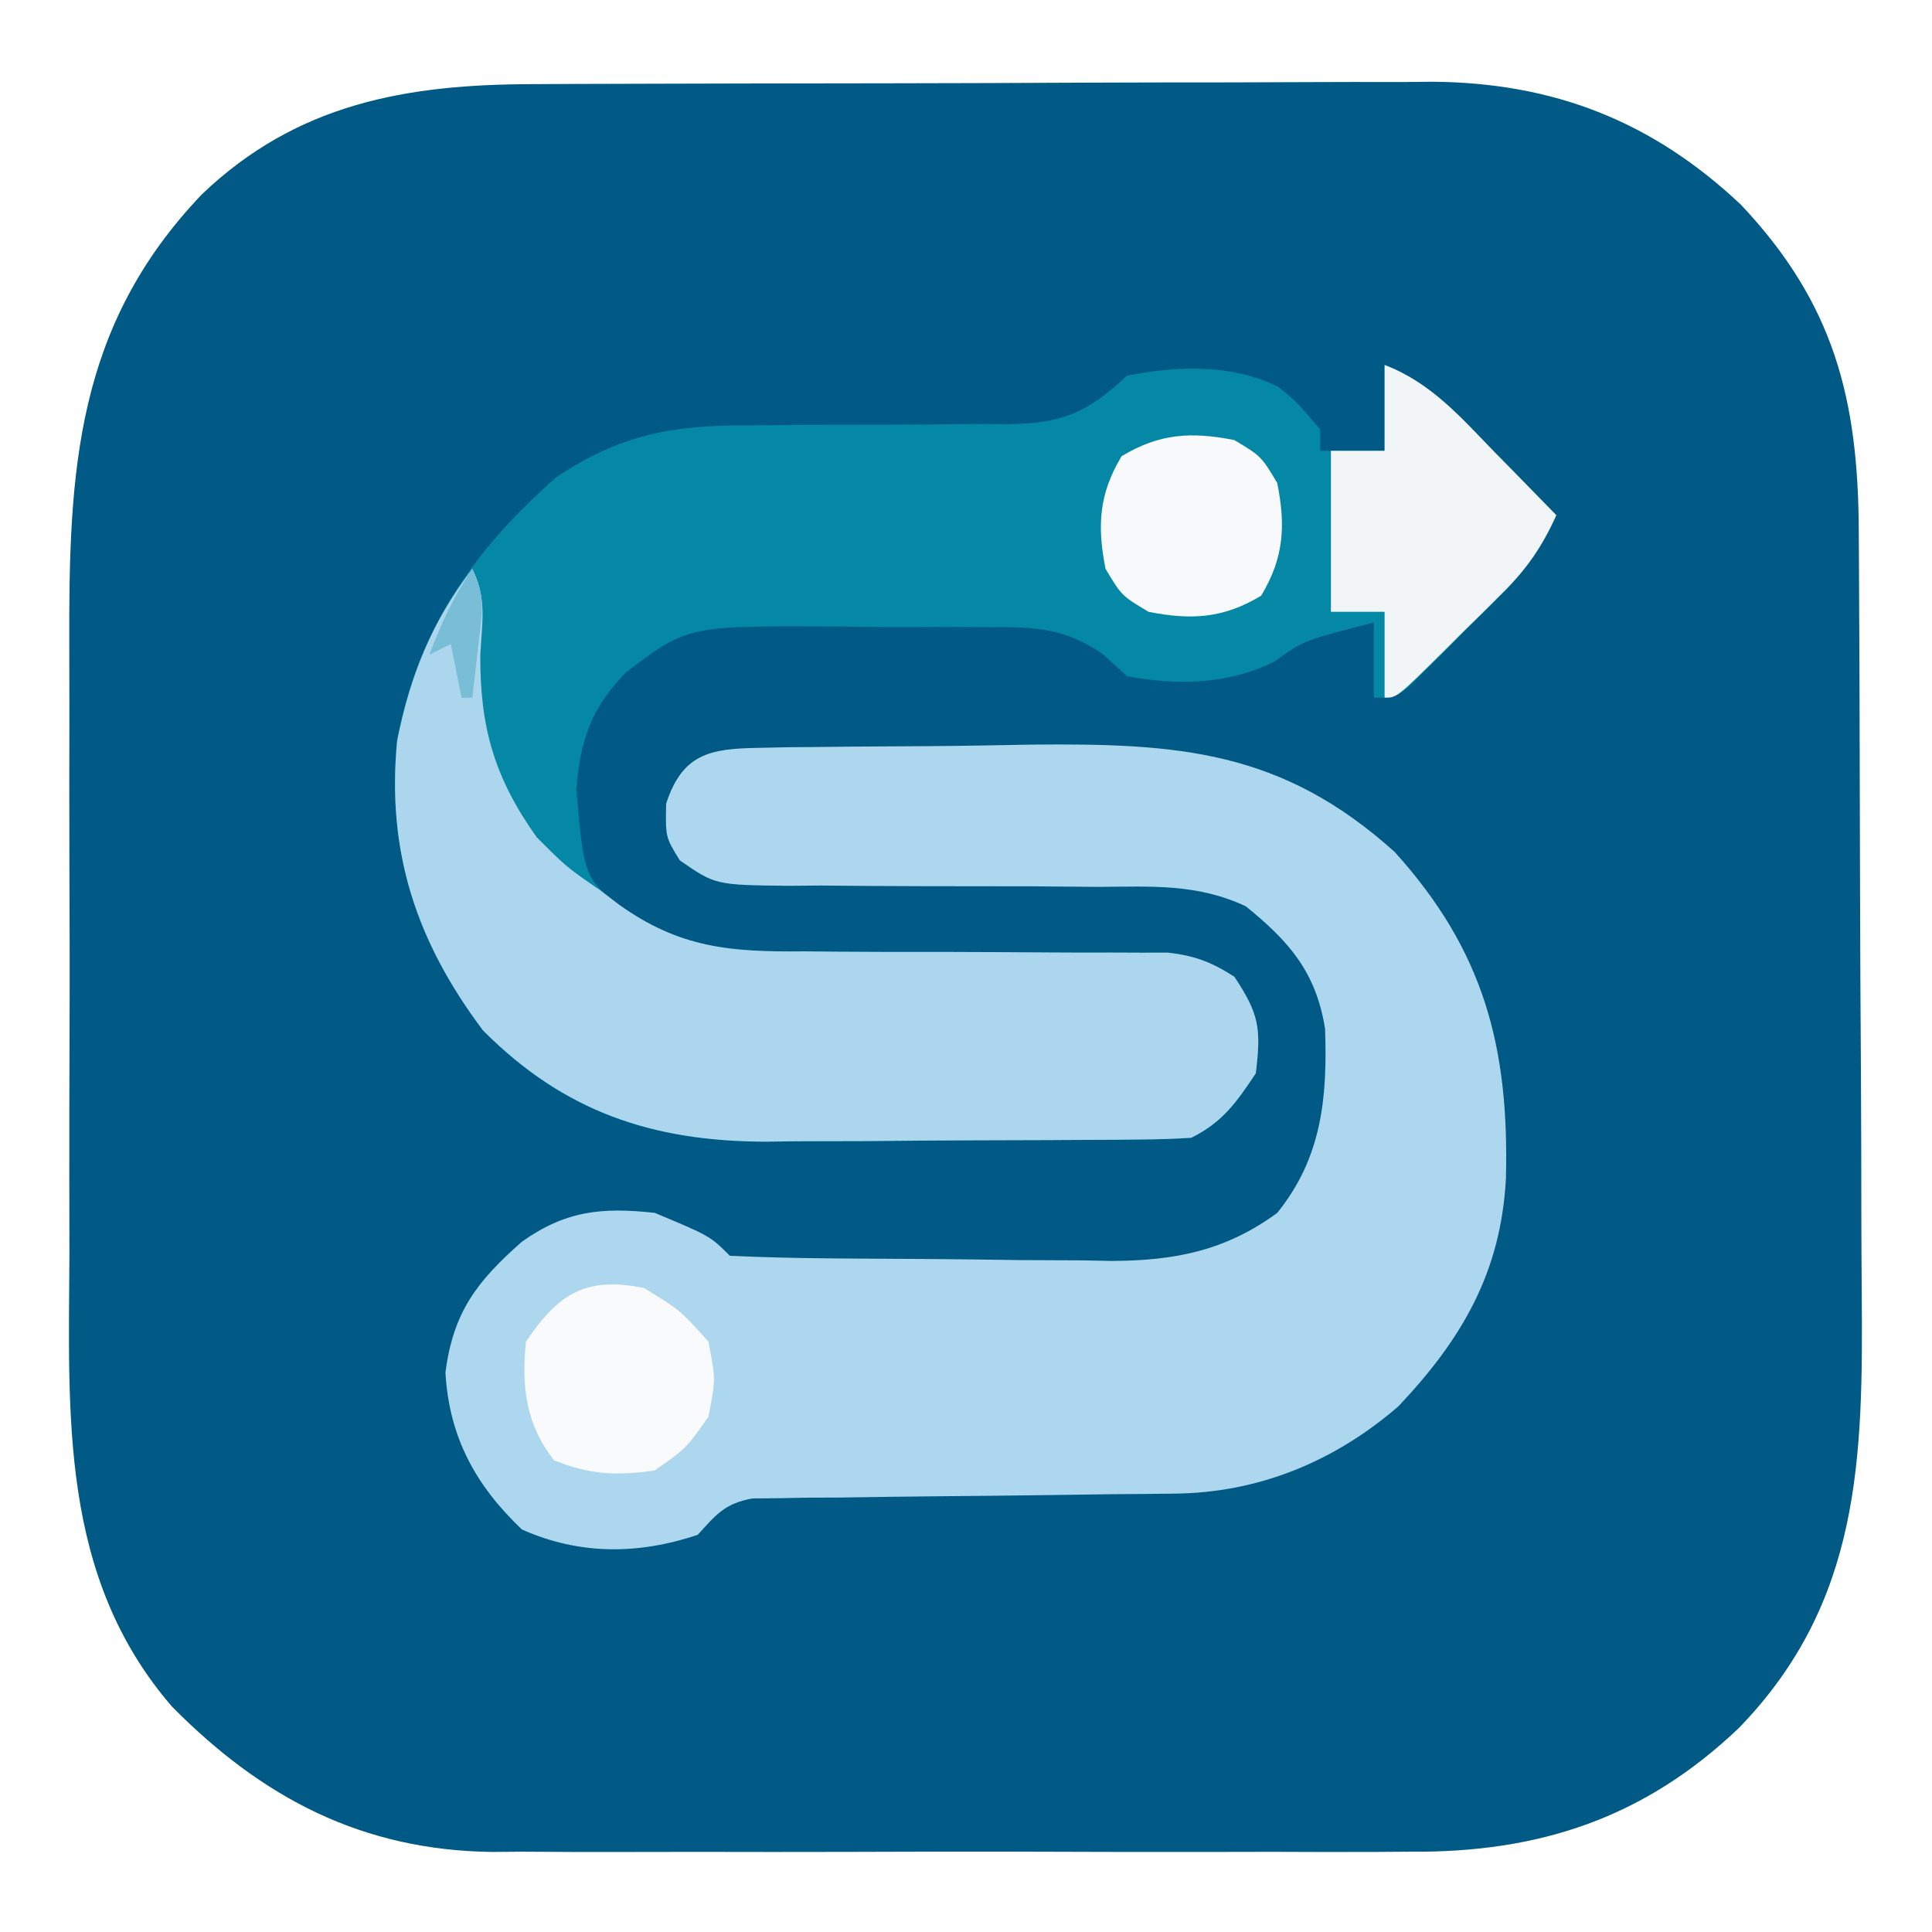
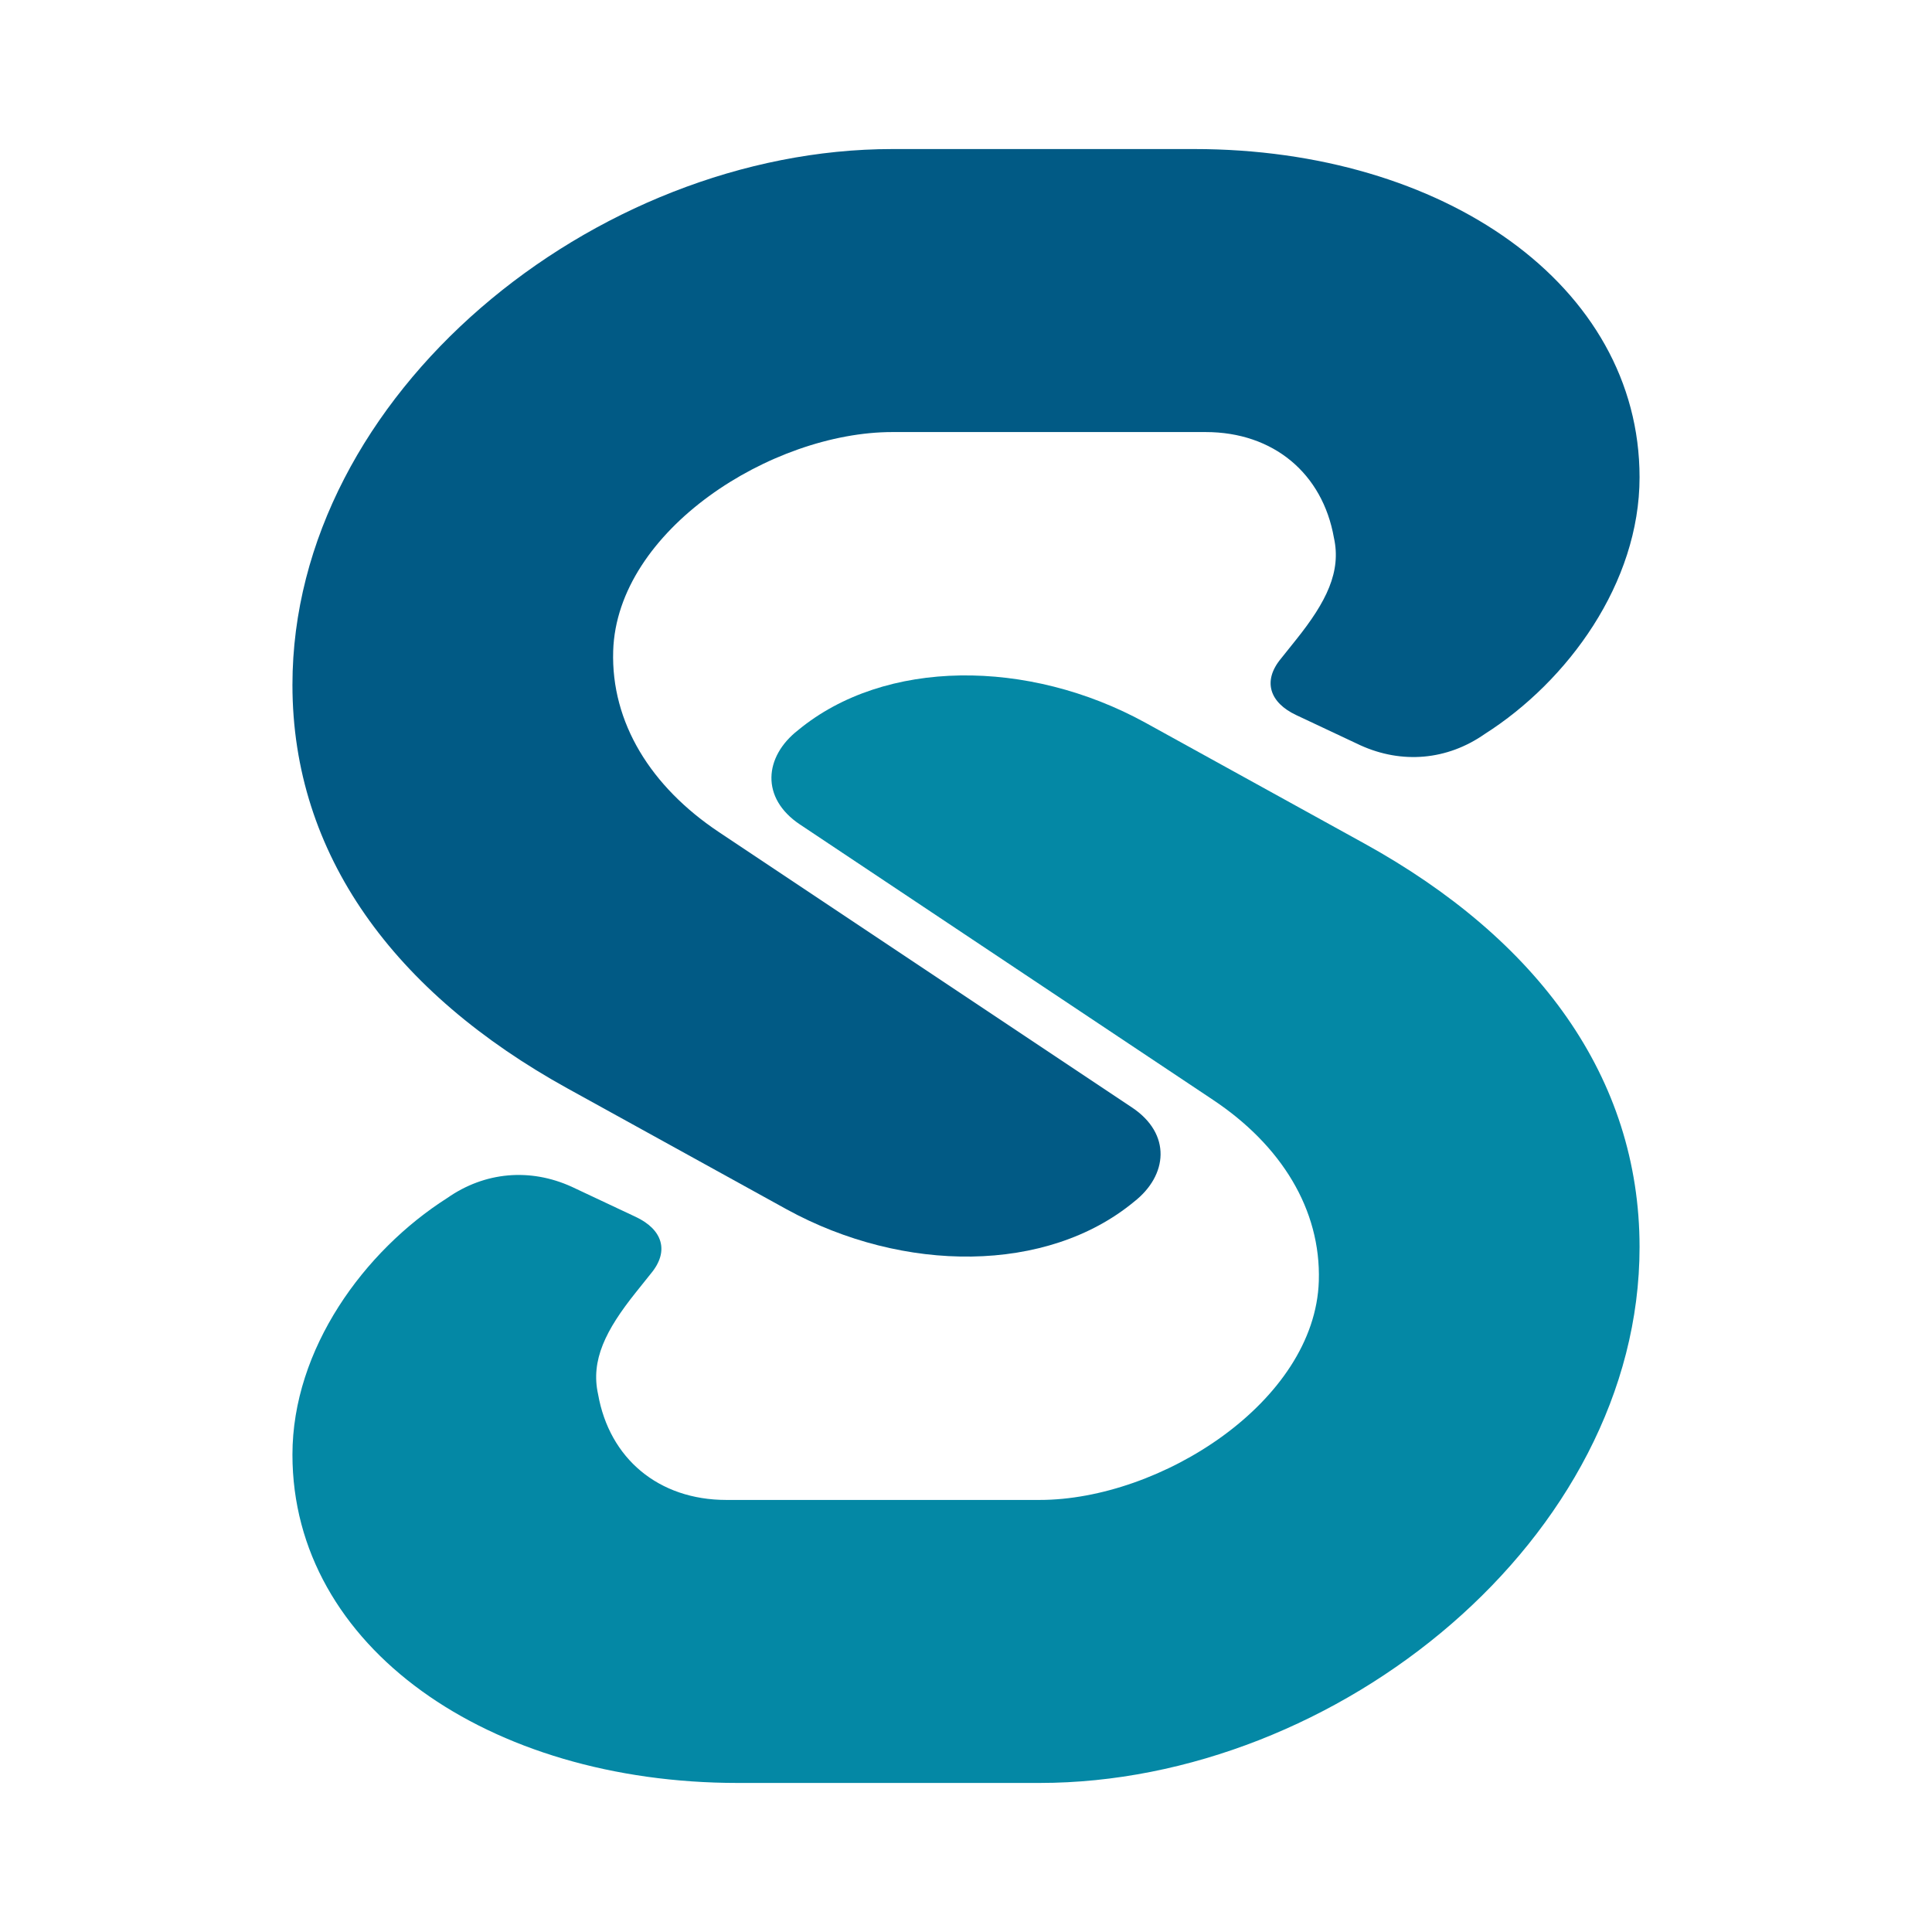
- <svg xmlns="http://www.w3.org/2000/svg" version="1.1" width="180" height="180" viewBox="0 0 180 180">
-   <path d="M0 0 C0.485 -0.002 0.485 -0.002 2.939 -0.015 C6.143 -0.03 9.346 -0.036 12.55 -0.042 C14.783 -0.048 17.017 -0.054 19.25 -0.059 C23.933 -0.07 28.616 -0.076 33.299 -0.079 C39.283 -0.085 45.267 -0.109 51.251 -0.137 C55.866 -0.156 60.48 -0.161 65.095 -0.162 C67.3 -0.165 69.505 -0.173 71.71 -0.187 C74.804 -0.204 77.898 -0.202 80.992 -0.195 C81.893 -0.205 82.793 -0.214 83.721 -0.223 C95.062 -0.149 104.269 3.454 112.519 11.235 C121.213 20.444 123.46 29.381 123.497 41.718 C123.503 42.675 123.51 43.632 123.516 44.617 C123.536 47.779 123.548 50.941 123.558 54.103 C123.562 55.186 123.566 56.27 123.57 57.386 C123.591 63.126 123.605 68.865 123.615 74.604 C123.626 80.509 123.66 86.414 123.7 92.319 C123.726 96.879 123.734 101.439 123.738 105.999 C123.743 108.175 123.754 110.35 123.773 112.526 C123.897 127.985 123.715 141.427 112.32 153.161 C103.516 161.548 93.72 164.785 81.698 164.679 C81.199 164.682 81.199 164.682 78.673 164.7 C75.409 164.717 72.146 164.706 68.882 164.692 C66.592 164.695 64.303 164.699 62.013 164.704 C57.229 164.71 52.445 164.701 47.66 164.683 C41.551 164.66 35.442 164.673 29.333 164.697 C24.609 164.711 19.886 164.707 15.162 164.696 C12.91 164.694 10.658 164.697 8.407 164.706 C5.251 164.717 2.096 164.701 -1.059 164.679 C-1.975 164.687 -2.891 164.695 -3.834 164.703 C-15.959 164.547 -25.245 159.673 -33.653 151.165 C-44.149 139.02 -43.279 124.003 -43.212 108.911 C-43.214 106.764 -43.218 104.616 -43.223 102.469 C-43.229 97.987 -43.221 93.506 -43.202 89.024 C-43.179 83.312 -43.192 77.6 -43.216 71.888 C-43.231 67.459 -43.226 63.031 -43.216 58.602 C-43.213 56.497 -43.216 54.392 -43.226 52.287 C-43.282 36.016 -42.629 22.582 -30.868 10.263 C-22.007 1.795 -11.815 0.015 0 0 Z " fill="#015A85" transform="translate(49.68042,7.838867)" />
-   <path d="M0 0 C4.325 1.659 7.094 4.871 10.25 8.125 C10.804 8.688 11.359 9.252 11.93 9.832 C13.291 11.217 14.646 12.608 16 14 C14.687 16.899 13.273 18.983 11.031 21.234 C10.46 21.808 9.889 22.382 9.301 22.973 C8.707 23.559 8.112 24.146 7.5 24.75 C6.906 25.352 6.311 25.954 5.699 26.574 C5.128 27.143 4.557 27.711 3.969 28.297 C3.708 28.556 3.708 28.556 2.389 29.87 C1 31 1 31 -1 31 C-1 28.69 -1 26.38 -1 24 C-7.538 25.667 -7.538 25.667 -10.25 27.625 C-14.583 29.792 -19.261 29.865 -24 29 C-24.719 28.341 -25.438 27.683 -26.178 27.004 C-29.745 24.47 -32.643 24.404 -36.863 24.434 C-37.614 24.427 -38.365 24.421 -39.138 24.415 C-40.723 24.408 -42.307 24.411 -43.891 24.424 C-46.296 24.437 -48.696 24.403 -51.1 24.365 C-64.957 24.296 -64.957 24.296 -70.677 28.645 C-73.944 31.99 -74.903 34.913 -75.312 39.5 C-74.591 47.577 -74.591 47.577 -71.487 50.352 C-65.704 54.275 -60.956 54.709 -54.078 54.637 C-53.567 54.642 -53.567 54.642 -50.98 54.668 C-47.736 54.698 -44.494 54.694 -41.25 54.688 C-37.992 54.696 -34.735 54.712 -31.477 54.739 C-29.456 54.754 -27.435 54.758 -25.414 54.749 C-24.499 54.753 -23.584 54.757 -22.642 54.76 C-21.84 54.759 -21.038 54.757 -20.211 54.755 C-17.688 55.035 -16.136 55.635 -14 57 C-11.658 60.513 -11.504 61.865 -12 66 C-13.8 68.7 -15.084 70.542 -18 72 C-19.494 72.105 -20.993 72.149 -22.49 72.161 C-23.422 72.171 -24.354 72.18 -25.314 72.19 C-26.325 72.194 -27.337 72.199 -28.379 72.203 C-29.42 72.209 -30.461 72.215 -31.534 72.22 C-33.744 72.23 -35.954 72.236 -38.164 72.24 C-41.525 72.25 -44.884 72.281 -48.244 72.312 C-50.393 72.319 -52.542 72.324 -54.691 72.328 C-55.689 72.34 -56.686 72.353 -57.713 72.366 C-68.262 72.332 -76.47 69.572 -84 62 C-90.227 53.711 -92.976 45.344 -92 35 C-90.135 24.781 -84.928 17.281 -77.223 10.508 C-71.167 6.4 -66.106 5.574 -58.961 5.629 C-57.229 5.612 -55.497 5.594 -53.766 5.576 C-51.062 5.566 -48.359 5.563 -45.655 5.564 C-43.028 5.561 -40.401 5.533 -37.773 5.504 C-36.968 5.512 -36.163 5.52 -35.333 5.529 C-30.201 5.461 -27.865 4.631 -24 1 C-19.314 0.085 -14.233 -0.119 -9.887 2.059 C-8.25 3.375 -8.25 3.375 -6 6 C-6 6.66 -6 7.32 -6 8 C-4.02 8 -2.04 8 0 8 C0 5.36 0 2.72 0 0 Z " fill="#0488A5" transform="translate(129,34)" />
-   <path d="M0 0 C0.461 -0.01 0.461 -0.01 2.794 -0.058 C3.791 -0.067 4.788 -0.075 5.815 -0.084 C6.847 -0.095 7.88 -0.107 8.944 -0.119 C11.136 -0.137 13.327 -0.151 15.519 -0.158 C18.838 -0.177 22.154 -0.239 25.473 -0.303 C39.163 -0.44 48.832 0.189 59.381 9.697 C67.707 18.896 70.054 27.891 69.748 40.119 C69.279 48.851 65.678 55.052 59.733 61.342 C53.766 66.504 46.683 69.416 38.814 69.48 C38.359 69.485 38.359 69.485 36.054 69.511 C35.566 69.515 35.566 69.515 33.096 69.533 C31.026 69.561 28.957 69.59 26.887 69.619 C23.626 69.661 20.365 69.697 17.104 69.724 C13.955 69.751 10.807 69.797 7.658 69.846 C7.169 69.847 7.169 69.847 4.694 69.856 C3.787 69.872 2.879 69.889 1.943 69.906 C1.145 69.914 0.346 69.922 -0.476 69.93 C-3.061 70.417 -3.812 71.416 -5.556 73.322 C-11.111 75.174 -16.567 75.206 -21.931 72.822 C-26.252 68.708 -28.71 64.224 -29.056 58.197 C-28.329 52.561 -26.134 49.712 -21.931 46.01 C-17.859 43.116 -14.477 42.784 -9.556 43.322 C-4.4 45.479 -4.4 45.479 -2.556 47.322 C0.525 47.461 3.583 47.536 6.666 47.561 C7.133 47.565 7.133 47.565 9.497 47.585 C11.481 47.599 13.466 47.61 15.451 47.617 C18.469 47.635 21.486 47.678 24.504 47.723 C26.433 47.733 28.362 47.741 30.291 47.748 C30.739 47.757 30.739 47.757 33.007 47.801 C38.877 47.781 43.629 46.856 48.444 43.322 C52.588 38.181 53.125 32.634 52.897 26.166 C52.058 20.9 49.546 18.022 45.509 14.758 C40.98 12.637 36.756 12.92 31.815 12.951 C29.707 12.934 27.6 12.916 25.492 12.898 C22.179 12.888 18.865 12.885 15.551 12.886 C12.347 12.883 9.144 12.856 5.94 12.826 C5.444 12.83 5.444 12.83 2.934 12.851 C-3.898 12.777 -3.898 12.777 -7.216 10.486 C-8.556 8.322 -8.556 8.322 -8.494 5.197 C-6.989 0.582 -4.45 0.075 0 0 Z " fill="#ACD7EE" transform="translate(70.5564,69.67773)" />
-   <path d="M0 0 C1.385 2.771 0.91 4.913 0.75 8 C0.705 14.773 2.075 19.48 6 25 C8.812 27.812 8.812 27.812 12 30 C12.554 30.424 13.107 30.848 13.677 31.285 C19.363 35.341 24.065 35.709 30.922 35.637 C31.433 35.642 31.433 35.642 34.02 35.668 C37.264 35.698 40.506 35.694 43.75 35.688 C47.008 35.696 50.265 35.712 53.523 35.739 C55.544 35.754 57.565 35.758 59.586 35.749 C60.501 35.753 61.416 35.757 62.358 35.76 C63.16 35.759 63.962 35.757 64.789 35.755 C67.312 36.035 68.864 36.635 71 38 C73.342 41.513 73.496 42.865 73 47 C71.2 49.7 69.916 51.542 67 53 C65.506 53.105 64.007 53.149 62.51 53.161 C61.578 53.171 60.646 53.18 59.686 53.19 C58.675 53.194 57.663 53.199 56.621 53.203 C56.1 53.206 56.1 53.206 53.466 53.22 C51.256 53.23 49.046 53.236 46.836 53.24 C43.475 53.25 40.116 53.281 36.756 53.312 C34.607 53.319 32.458 53.324 30.309 53.328 C29.311 53.34 28.314 53.353 27.287 53.366 C16.738 53.332 8.53 50.572 1 43 C-5.217 34.725 -8.001 26.333 -7 16 C-5.765 9.881 -3.783 4.957 0 0 Z " fill="#ABD6EE" transform="translate(44,53)" />
-   <path d="M0 0 C4.325 1.659 7.094 4.871 10.25 8.125 C10.804 8.688 11.359 9.252 11.93 9.832 C13.291 11.217 14.646 12.608 16 14 C14.683 16.915 13.263 18.985 10.996 21.234 C10.421 21.808 9.845 22.382 9.252 22.973 C8.653 23.559 8.054 24.146 7.438 24.75 C6.835 25.352 6.232 25.954 5.611 26.574 C1.14 31 1.14 31 0 31 C0 28.36 0 25.72 0 23 C-1.65 23 -3.3 23 -5 23 C-5 18.05 -5 13.1 -5 8 C-3.35 8 -1.7 8 0 8 C0 5.36 0 2.72 0 0 Z " fill="#F2F5F7" transform="translate(129,34)" />
-   <path d="M0 0 C3.375 2.062 3.375 2.062 6 5 C6.688 8.5 6.688 8.5 6 12 C3.938 14.938 3.938 14.938 1 17 C-2.633 17.51 -4.968 17.407 -8.375 16.062 C-11.006 12.723 -11.425 9.184 -11 5 C-7.968 0.498 -5.391 -1.1 0 0 Z " fill="#F9FAFB" transform="translate(60,120)" />
-   <path d="M0 0 C2.5 1.5 2.5 1.5 4 4 C4.791 8.021 4.622 10.964 2.5 14.5 C-1.036 16.622 -3.979 16.791 -8 16 C-10.5 14.5 -10.5 14.5 -12 12 C-12.791 7.979 -12.622 5.036 -10.5 1.5 C-6.964 -0.622 -4.021 -0.791 0 0 Z " fill="#F7F9FA" transform="translate(115,41)" />
-   <path d="M0 0 C1.312 2.623 0.896 4.23 0.562 7.125 C0.461 8.035 0.359 8.945 0.254 9.883 C0.17 10.581 0.086 11.28 0 12 C-0.33 12 -0.66 12 -1 12 C-1.165 11.175 -1.165 11.175 -2 7 C-2.33 7.165 -2.33 7.165 -4 8 C-2.875 5.028 -1.777 2.666 0 0 Z " fill="#79BDD7" transform="translate(44,53)" />
+ <svg xmlns="http://www.w3.org/2000/svg" id="Layer_1" data-name="Layer 1" viewBox="0 0 512 512">
+   <defs>
+     <style>
+       .cls-1 {
+         fill: #0488a5;
+       }
+ 
+       .cls-2 {
+         fill: #015a85;
+       }
+     </style>
+   </defs>
+   <g id="s-links-mark">
+     <path id="upper-link" class="cls-2" d="M236.5,39.5h80c66,0,118,36,118,87,0,28-19,54-41,68-10,7-22,8-33,3l-17-8c-7-3.29-9-9-4-15l4-5c8-10,12-18,10-27-3-17-16-28-34-28h-83c-32,0-73,26-74,58-.59,19,10,36,28,48l109.5,73c10.5,7,9.5,18,.5,25-23,19-61,19-92,2l-58-32c-46-25.38-73-62-73-107,0-77,80-142,159-142Z" />
+     <path id="lower-link" class="cls-1" d="M275.5,472.5h-80c-66,0-118-36-118-87,0-28,19-54,41-68,10-7,22-8,33-3l17,8c7,3.29,9,9,4,15l-4,5c-8,10-12,18-10,27,3,17,16,28,34,28h83c32,0,73-26,74-58,.59-19-10-36-28-48l-109.5-73c-10.5-7-9.5-18-.5-25,23-19,61-19,92-2l58,32c46,25.38,73,62,73,107,0,77-80,142-159,142Z" />
+   </g>
</svg>
